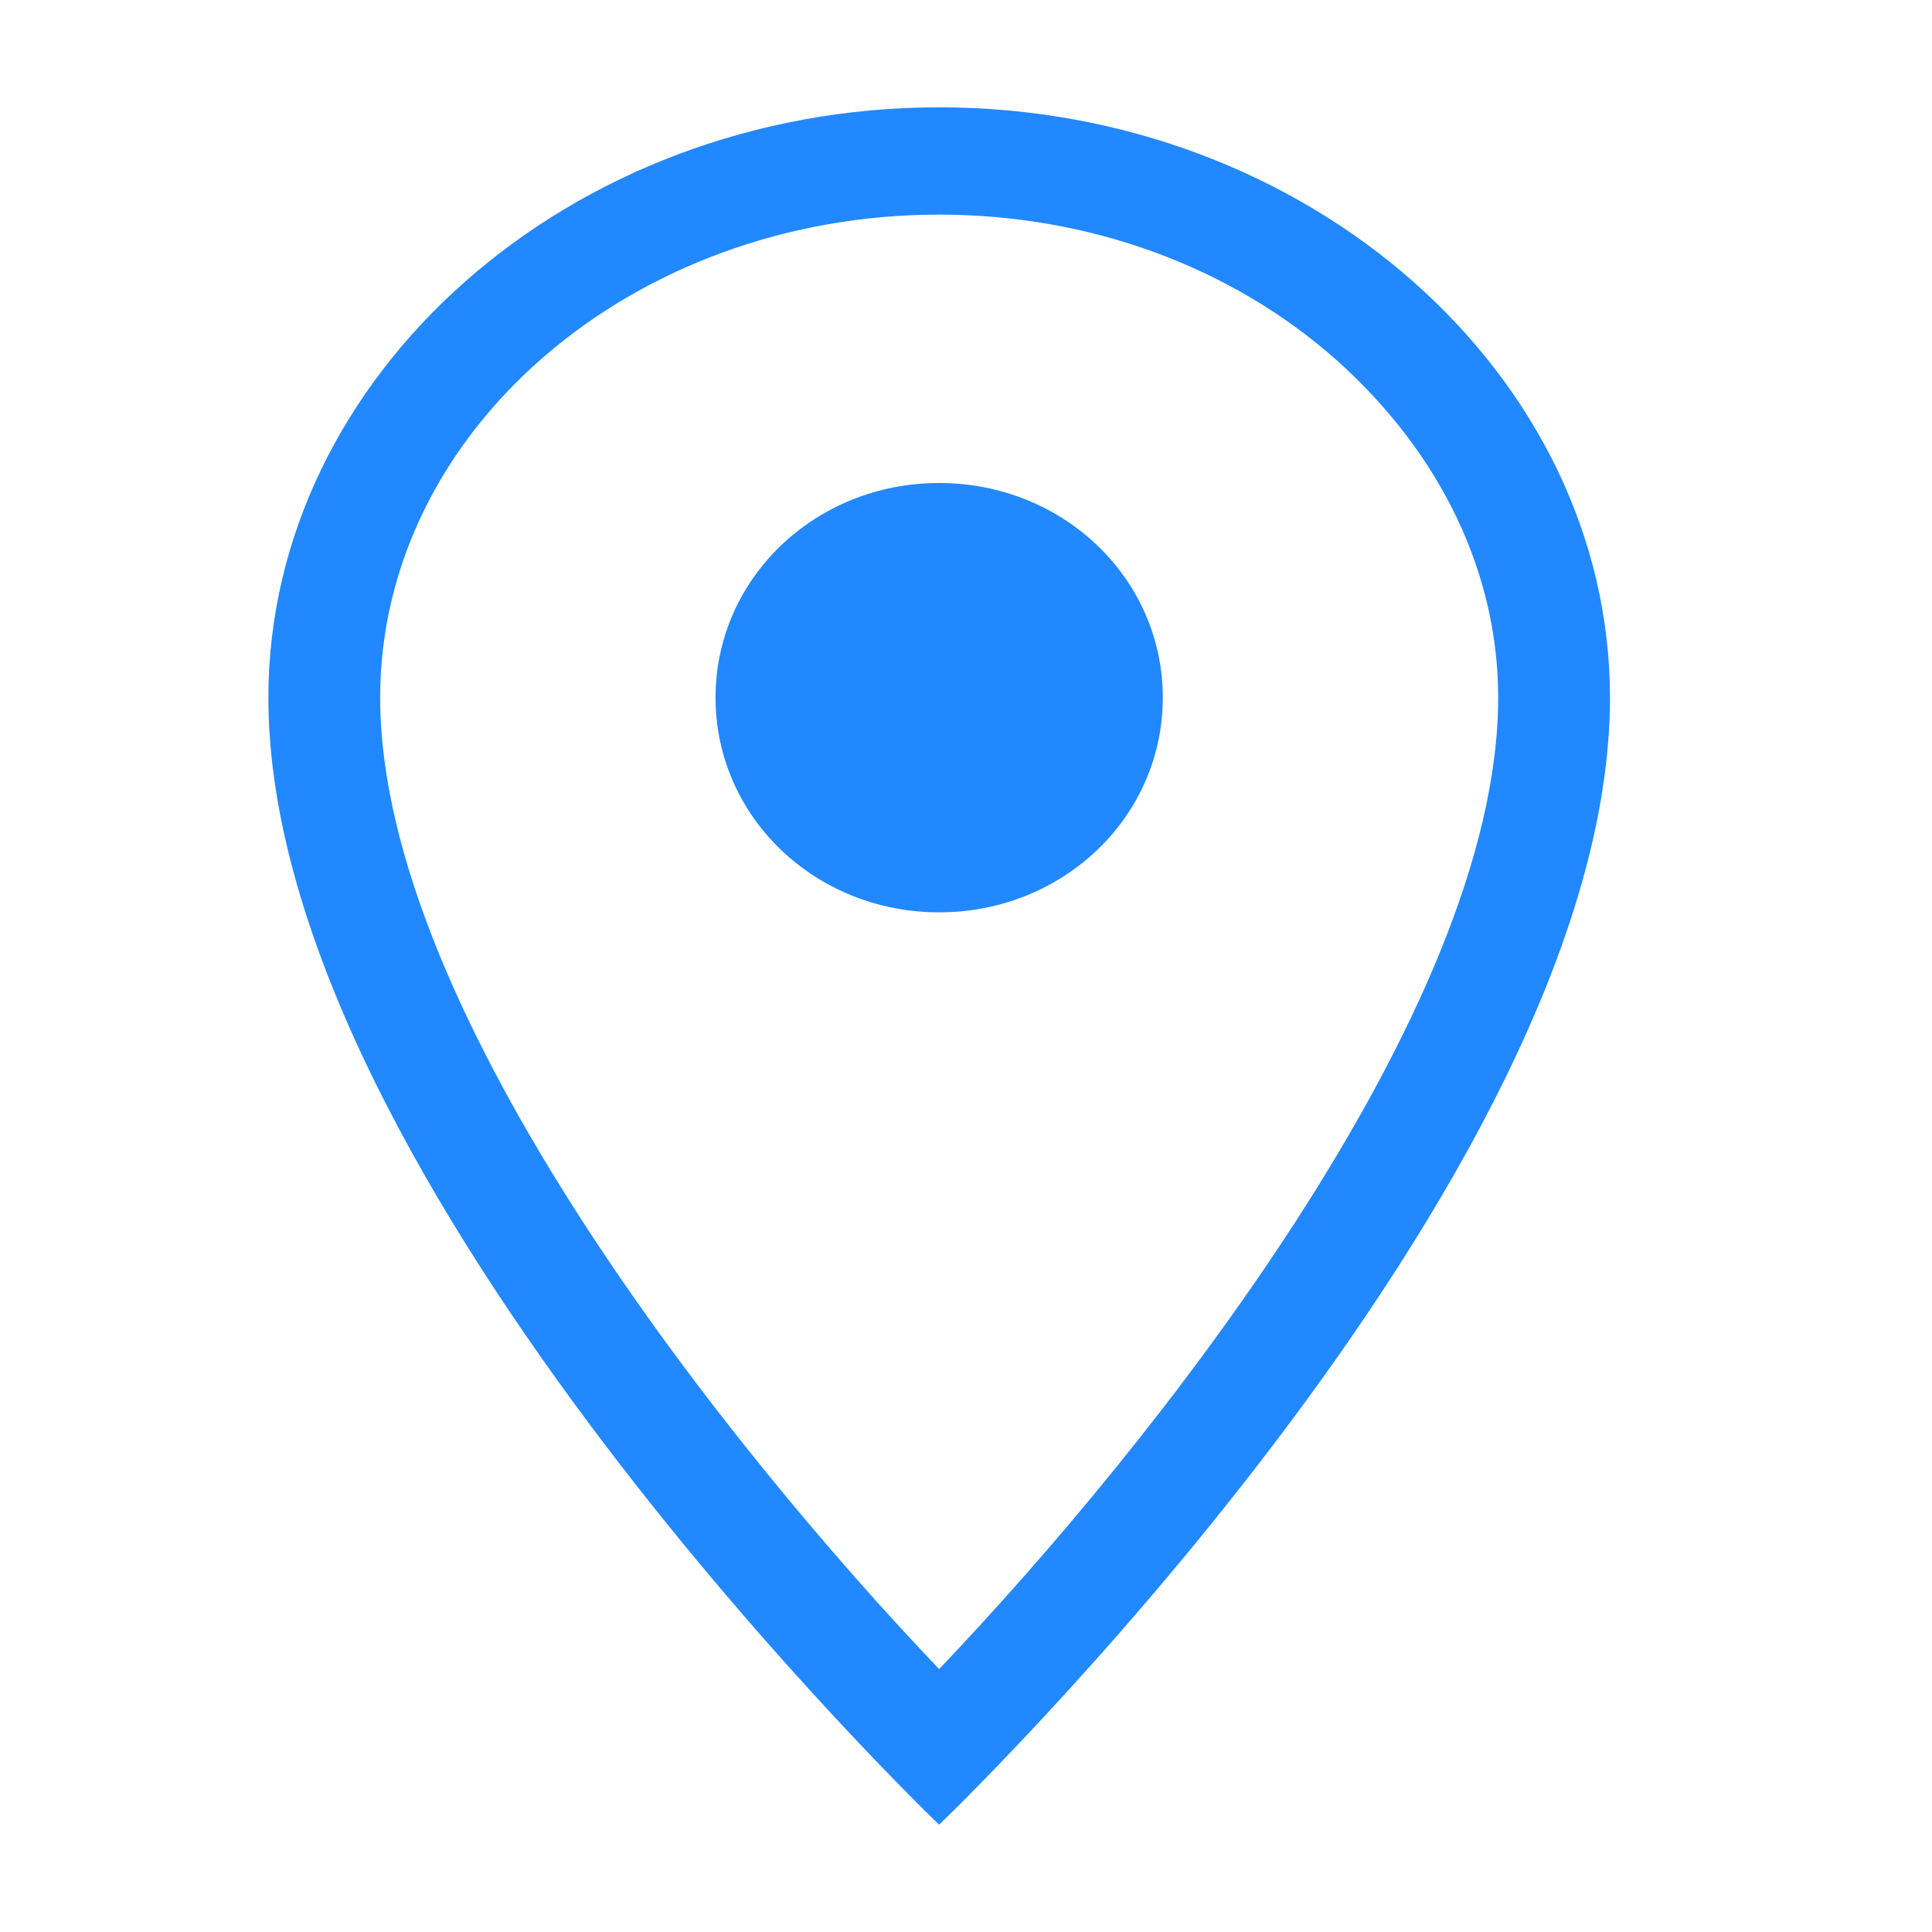
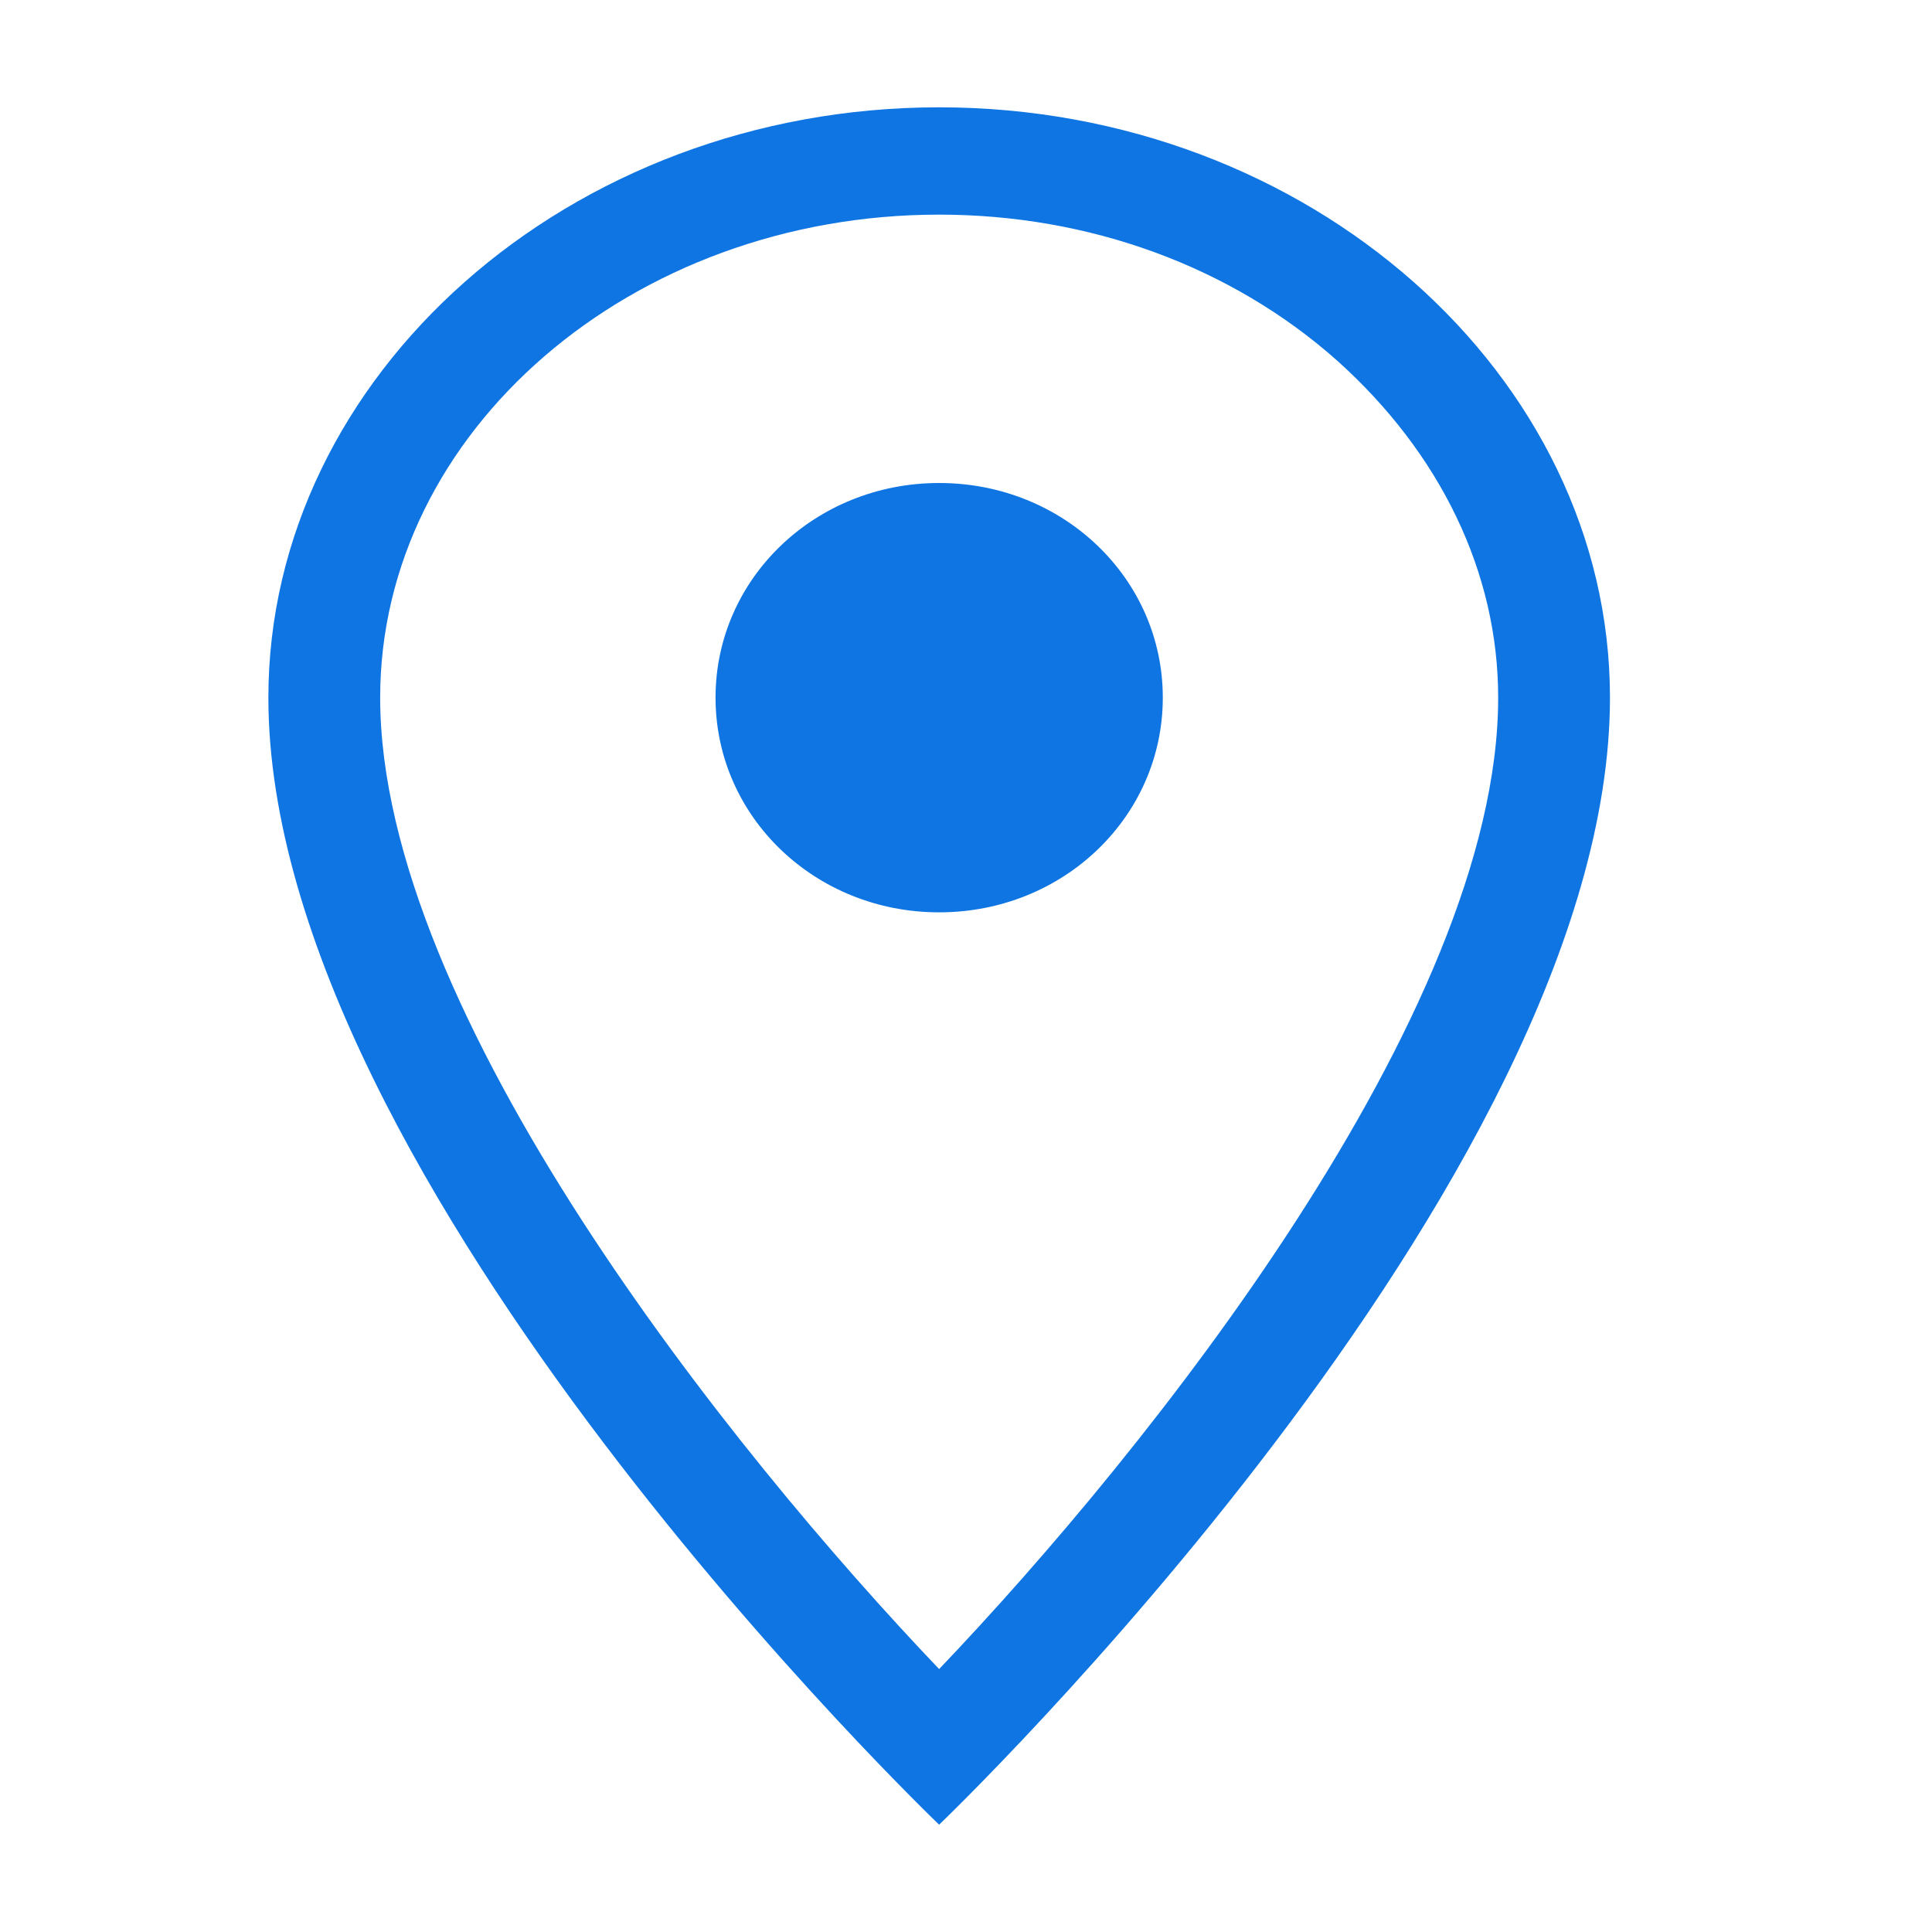
<svg xmlns="http://www.w3.org/2000/svg" width="22" height="22" viewBox="0 0 22 22" fill="none">
-   <path fill-rule="evenodd" clip-rule="evenodd" d="M10.694 1.222C6.48 1.222 3.056 4.278 3.056 7.944C3.056 13.469 10.694 20.778 10.694 20.778C10.694 20.778 18.333 13.469 18.333 7.944C18.333 4.278 14.909 1.222 10.694 1.222ZM10.694 19.006C8.326 16.524 4.329 11.538 4.329 7.944C4.329 4.913 7.193 2.444 10.694 2.444C12.4 2.444 14.017 3.031 15.227 4.107C16.398 5.158 17.06 6.514 17.06 7.944C17.06 11.538 13.062 16.524 10.694 19.006ZM13.241 7.944C13.241 9.301 12.108 10.389 10.694 10.389C9.281 10.389 8.148 9.301 8.148 7.944C8.148 6.588 9.281 5.5 10.694 5.5C12.108 5.5 13.241 6.588 13.241 7.944Z" fill="#2188FF" />
+   <path fill-rule="evenodd" clip-rule="evenodd" d="M10.694 1.222C6.48 1.222 3.056 4.278 3.056 7.944C3.056 13.469 10.694 20.778 10.694 20.778C10.694 20.778 18.333 13.469 18.333 7.944C18.333 4.278 14.909 1.222 10.694 1.222ZM10.694 19.006C8.326 16.524 4.329 11.538 4.329 7.944C4.329 4.913 7.193 2.444 10.694 2.444C12.4 2.444 14.017 3.031 15.227 4.107C16.398 5.158 17.06 6.514 17.06 7.944C17.06 11.538 13.062 16.524 10.694 19.006ZM13.241 7.944C13.241 9.301 12.108 10.389 10.694 10.389C9.281 10.389 8.148 9.301 8.148 7.944C8.148 6.588 9.281 5.5 10.694 5.5C12.108 5.5 13.241 6.588 13.241 7.944Z" fill="#0F75E3" />
</svg>
